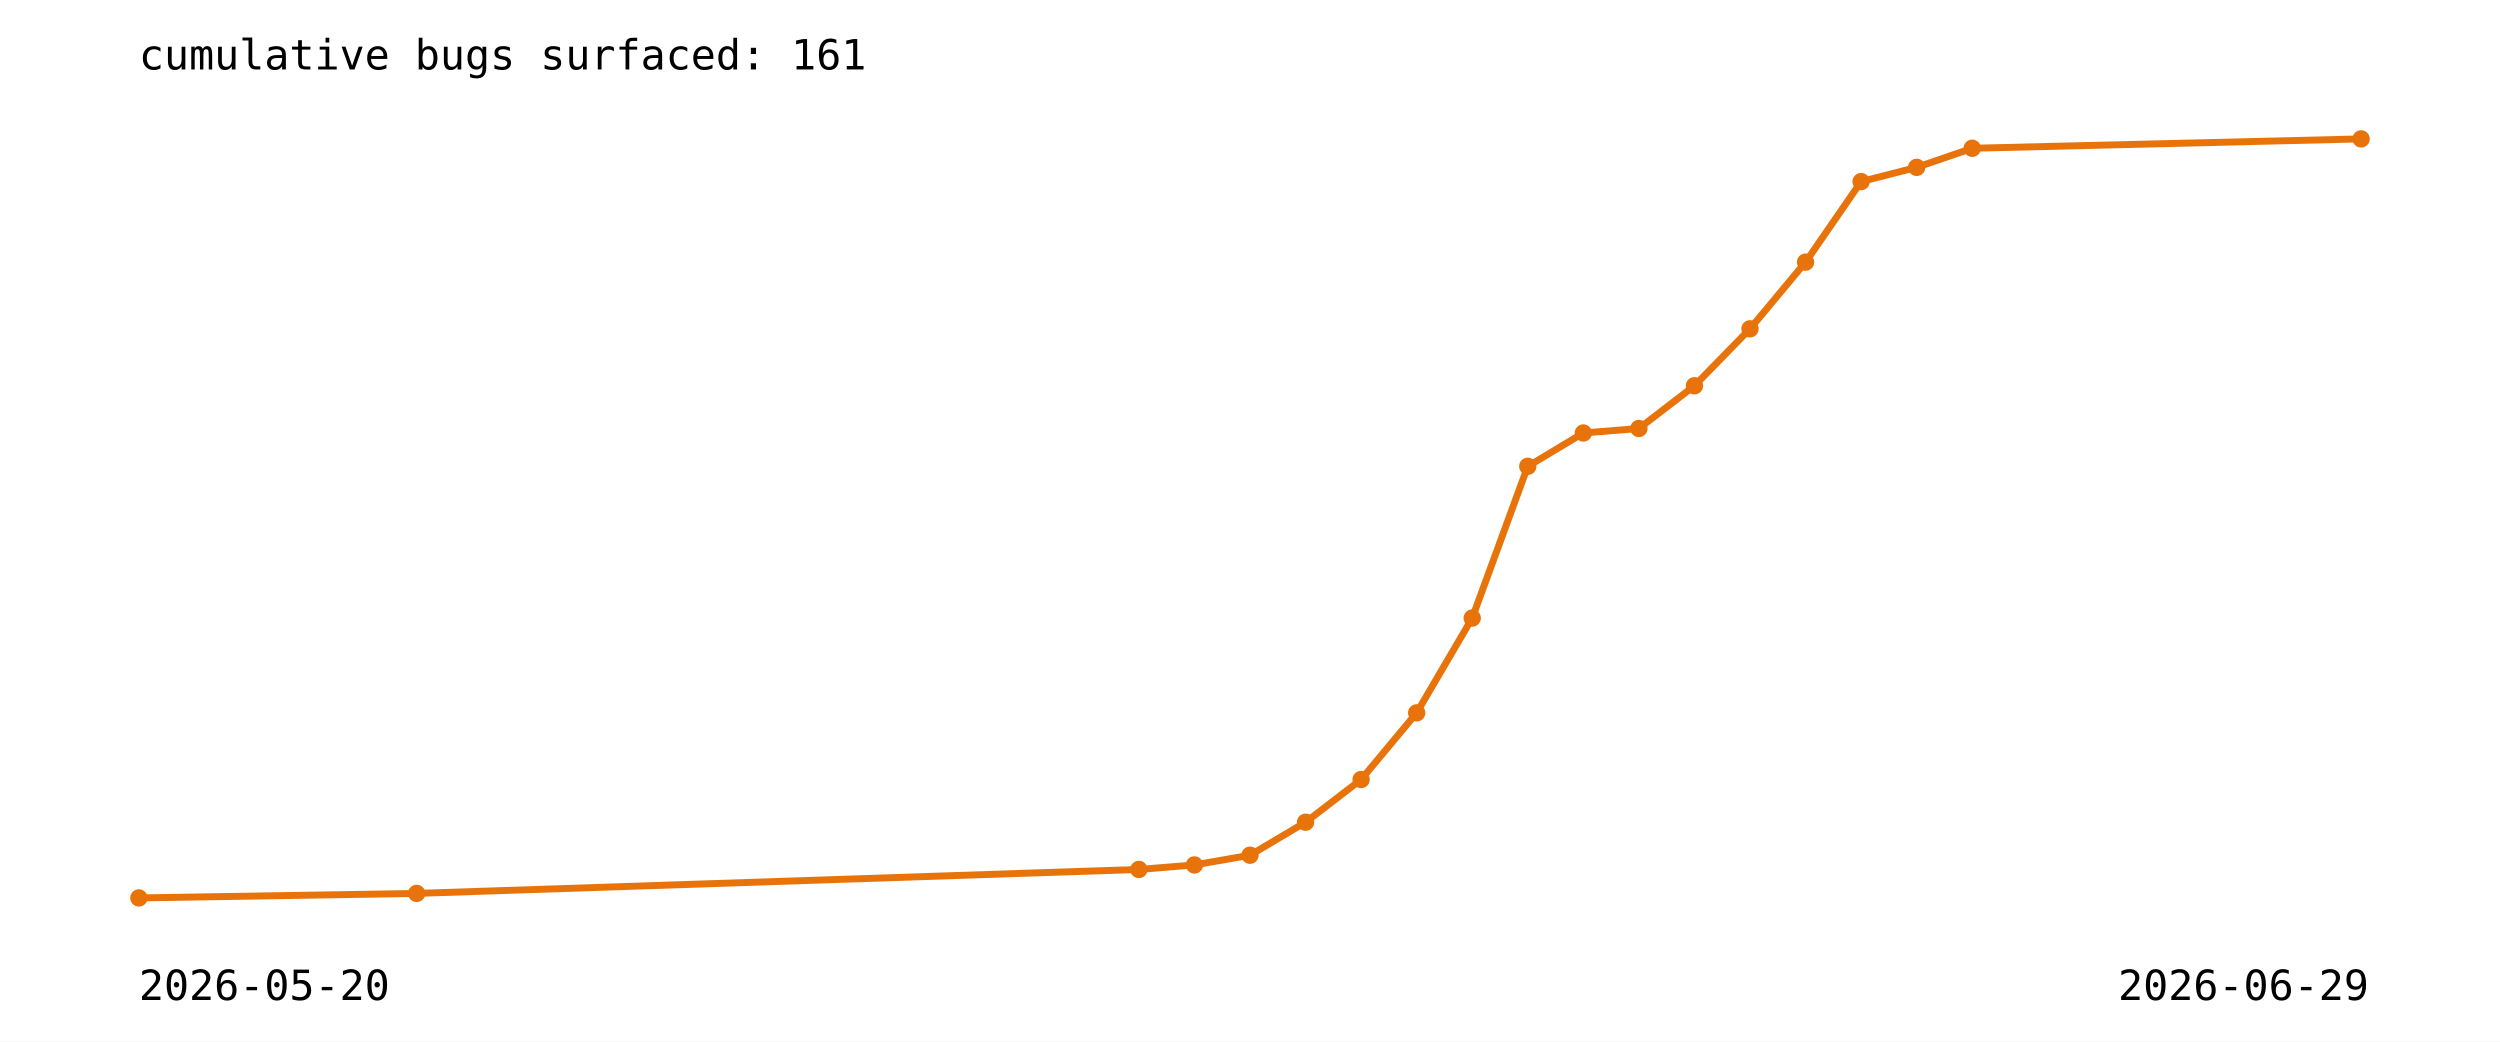
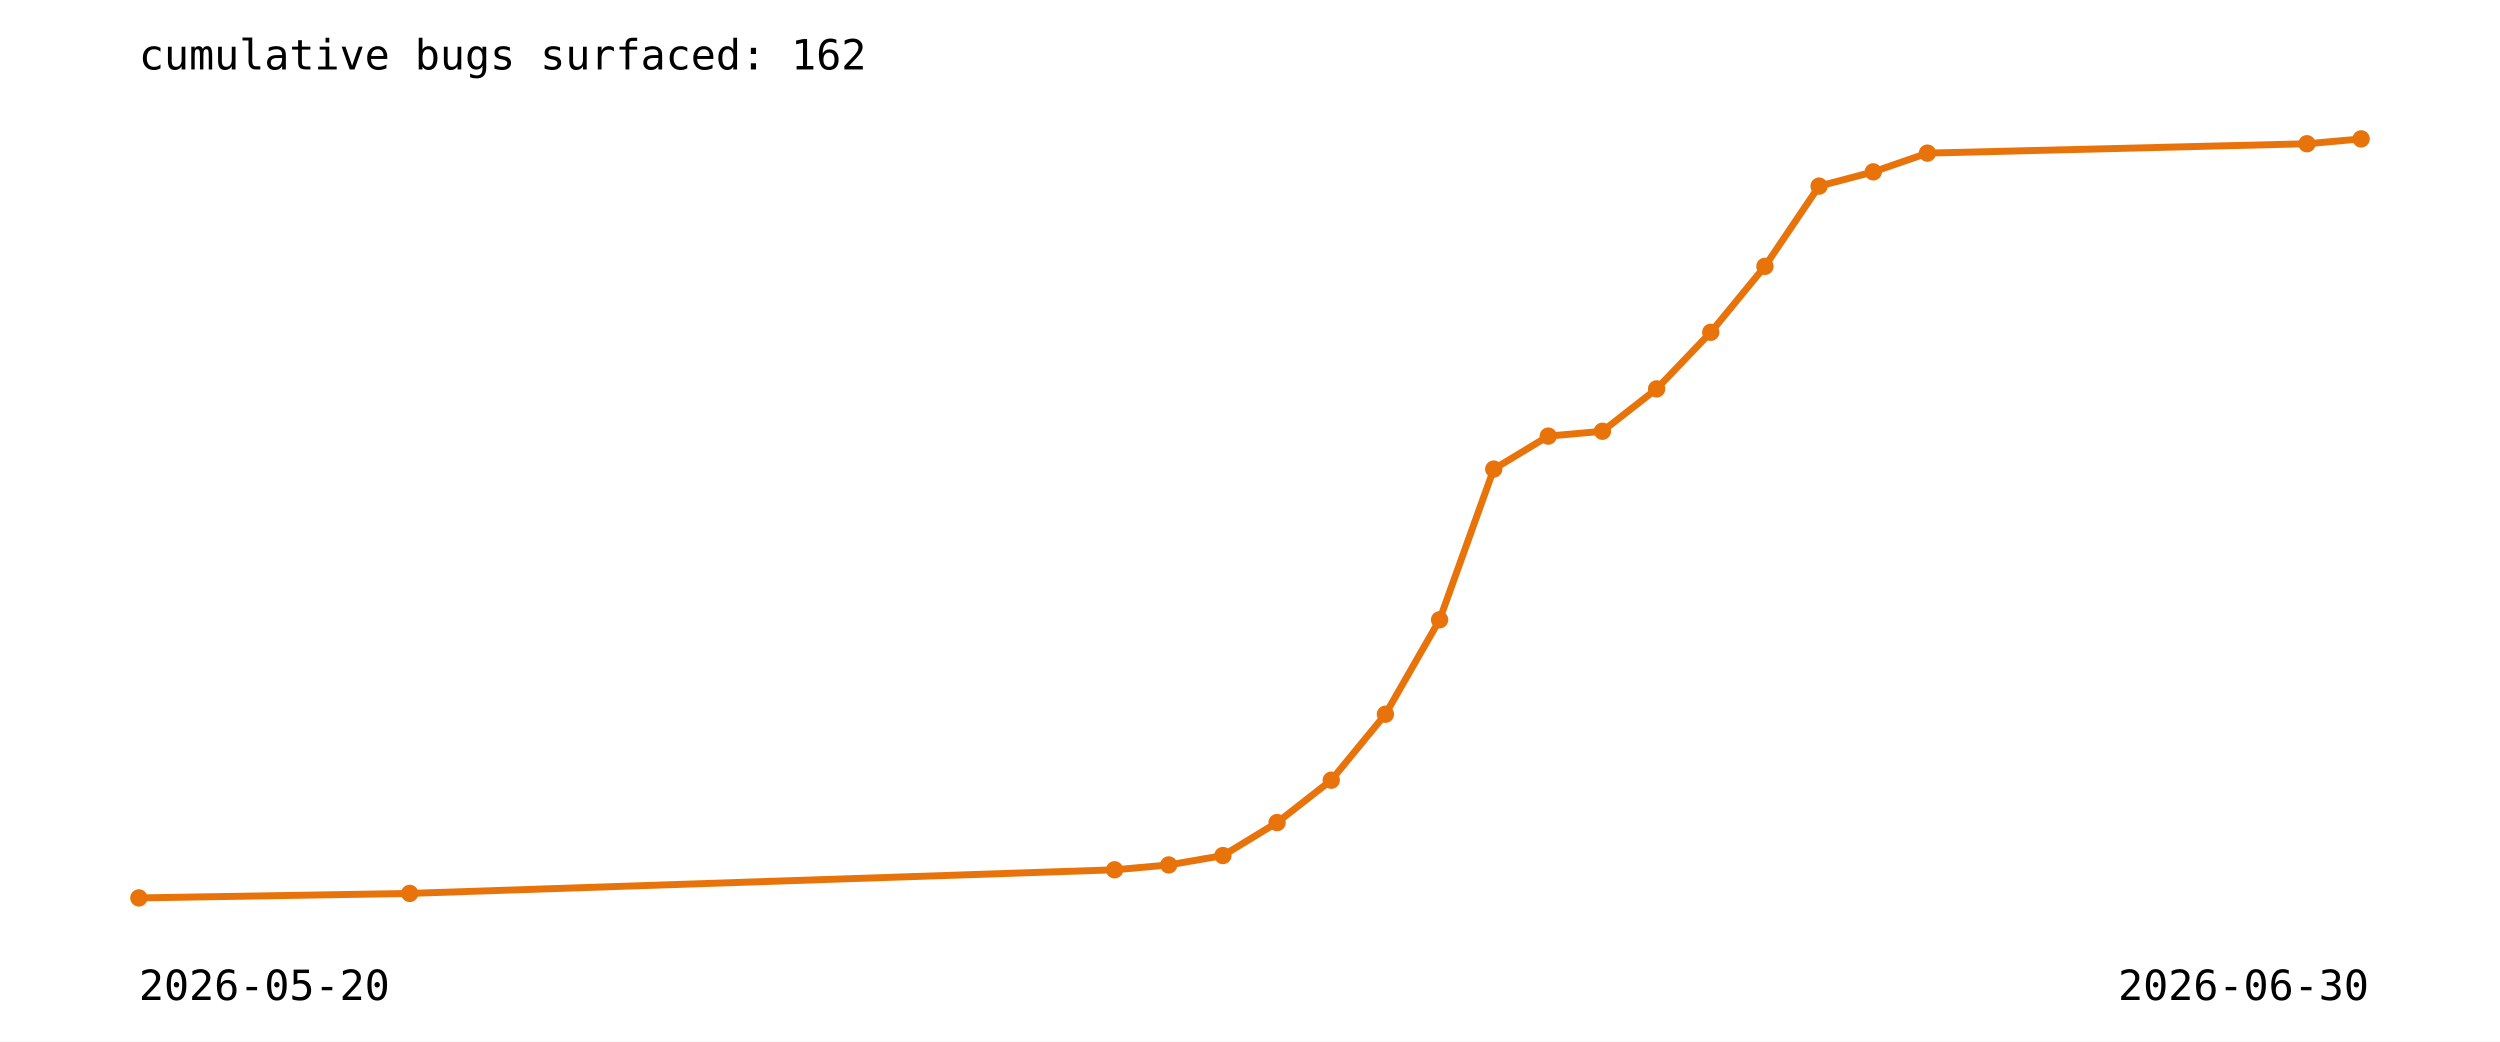
<svg xmlns="http://www.w3.org/2000/svg" width="720" height="300" font-family="monospace" font-size="12">
  <rect width="720" height="300" fill="white" />
-   <polyline fill="none" stroke="#e8730a" stroke-width="2" points="40.0,258.6 120.0,257.3 328.0,250.4 344.0,249.1 360.0,246.3 376.0,236.8 392.0,224.5 408.0,205.3 424.0,178.0 440.0,134.3 456.0,124.7 472.0,123.4 488.0,111.1 504.0,94.7 520.0,75.5 536.0,52.3 552.0,48.2 568.0,42.7 680.0,40.0" />
+   <polyline fill="none" stroke="#e8730a" stroke-width="2" points="40.0,258.6 118.0,257.3 321.0,250.5 336.6,249.1 352.2,246.4 367.8,236.9 383.4,224.7 399.0,205.7 414.6,178.5 430.2,135.1 445.9,125.6 461.5,124.2 477.1,112.0 492.7,95.7 508.3,76.7 523.9,53.6 539.5,49.5 555.1,44.1 664.4,41.4 680.0,40.0" />
  <circle cx="40.0" cy="258.6" r="2.5" fill="#e8730a" />
-   <circle cx="120.0" cy="257.3" r="2.5" fill="#e8730a" />
-   <circle cx="328.0" cy="250.4" r="2.5" fill="#e8730a" />
-   <circle cx="344.0" cy="249.1" r="2.5" fill="#e8730a" />
-   <circle cx="360.0" cy="246.3" r="2.5" fill="#e8730a" />
-   <circle cx="376.0" cy="236.8" r="2.5" fill="#e8730a" />
-   <circle cx="392.0" cy="224.5" r="2.5" fill="#e8730a" />
-   <circle cx="408.0" cy="205.3" r="2.5" fill="#e8730a" />
-   <circle cx="424.0" cy="178.0" r="2.5" fill="#e8730a" />
-   <circle cx="440.0" cy="134.3" r="2.5" fill="#e8730a" />
-   <circle cx="456.0" cy="124.7" r="2.5" fill="#e8730a" />
-   <circle cx="472.0" cy="123.4" r="2.5" fill="#e8730a" />
-   <circle cx="488.0" cy="111.1" r="2.5" fill="#e8730a" />
-   <circle cx="504.0" cy="94.7" r="2.5" fill="#e8730a" />
-   <circle cx="520.0" cy="75.5" r="2.5" fill="#e8730a" />
-   <circle cx="536.0" cy="52.3" r="2.5" fill="#e8730a" />
-   <circle cx="552.0" cy="48.2" r="2.5" fill="#e8730a" />
-   <circle cx="568.0" cy="42.7" r="2.5" fill="#e8730a" />
+   <circle cx="118.0" cy="257.3" r="2.5" fill="#e8730a" />
+   <circle cx="321.0" cy="250.5" r="2.5" fill="#e8730a" />
+   <circle cx="336.6" cy="249.1" r="2.5" fill="#e8730a" />
+   <circle cx="352.2" cy="246.4" r="2.5" fill="#e8730a" />
+   <circle cx="367.8" cy="236.9" r="2.5" fill="#e8730a" />
+   <circle cx="383.4" cy="224.7" r="2.5" fill="#e8730a" />
+   <circle cx="399.0" cy="205.7" r="2.5" fill="#e8730a" />
+   <circle cx="414.6" cy="178.5" r="2.5" fill="#e8730a" />
+   <circle cx="430.2" cy="135.1" r="2.5" fill="#e8730a" />
+   <circle cx="445.9" cy="125.6" r="2.5" fill="#e8730a" />
+   <circle cx="461.5" cy="124.2" r="2.5" fill="#e8730a" />
+   <circle cx="477.1" cy="112.0" r="2.5" fill="#e8730a" />
+   <circle cx="492.7" cy="95.7" r="2.5" fill="#e8730a" />
+   <circle cx="508.3" cy="76.7" r="2.5" fill="#e8730a" />
+   <circle cx="523.9" cy="53.6" r="2.5" fill="#e8730a" />
+   <circle cx="539.5" cy="49.5" r="2.5" fill="#e8730a" />
+   <circle cx="555.1" cy="44.1" r="2.5" fill="#e8730a" />
+   <circle cx="664.4" cy="41.4" r="2.5" fill="#e8730a" />
  <circle cx="680.0" cy="40.0" r="2.5" fill="#e8730a" />
  <text x="40" y="288">2026-05-20</text>
-   <text x="610" y="288">2026-06-29</text>
-   <text x="40" y="20">cumulative bugs surfaced: 161</text>
+   <text x="610" y="288">2026-06-30</text>
+   <text x="40" y="20">cumulative bugs surfaced: 162</text>
</svg>
